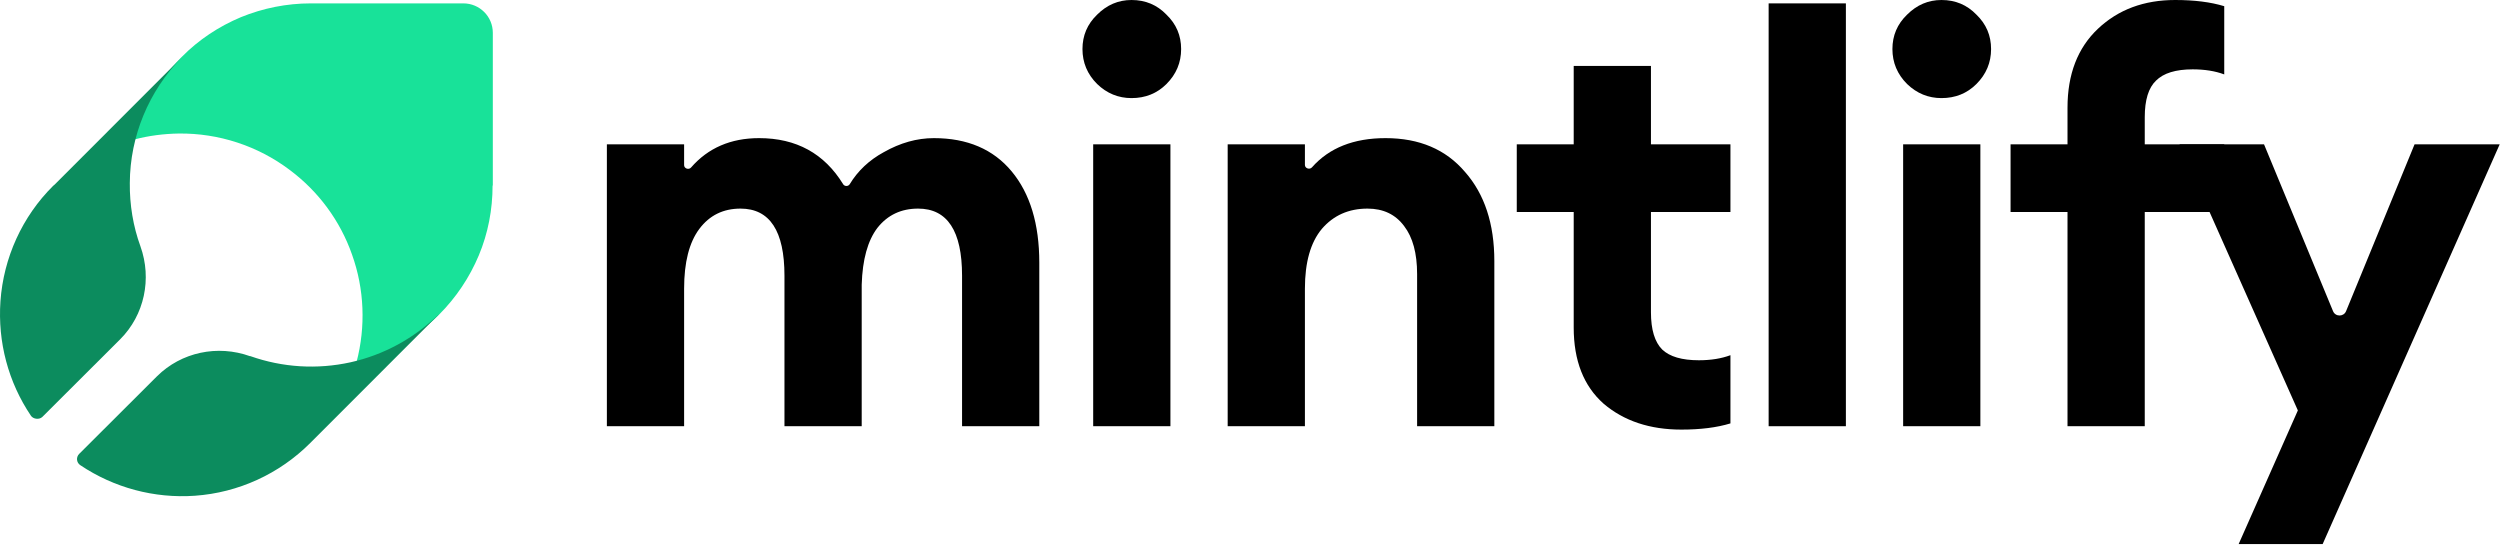
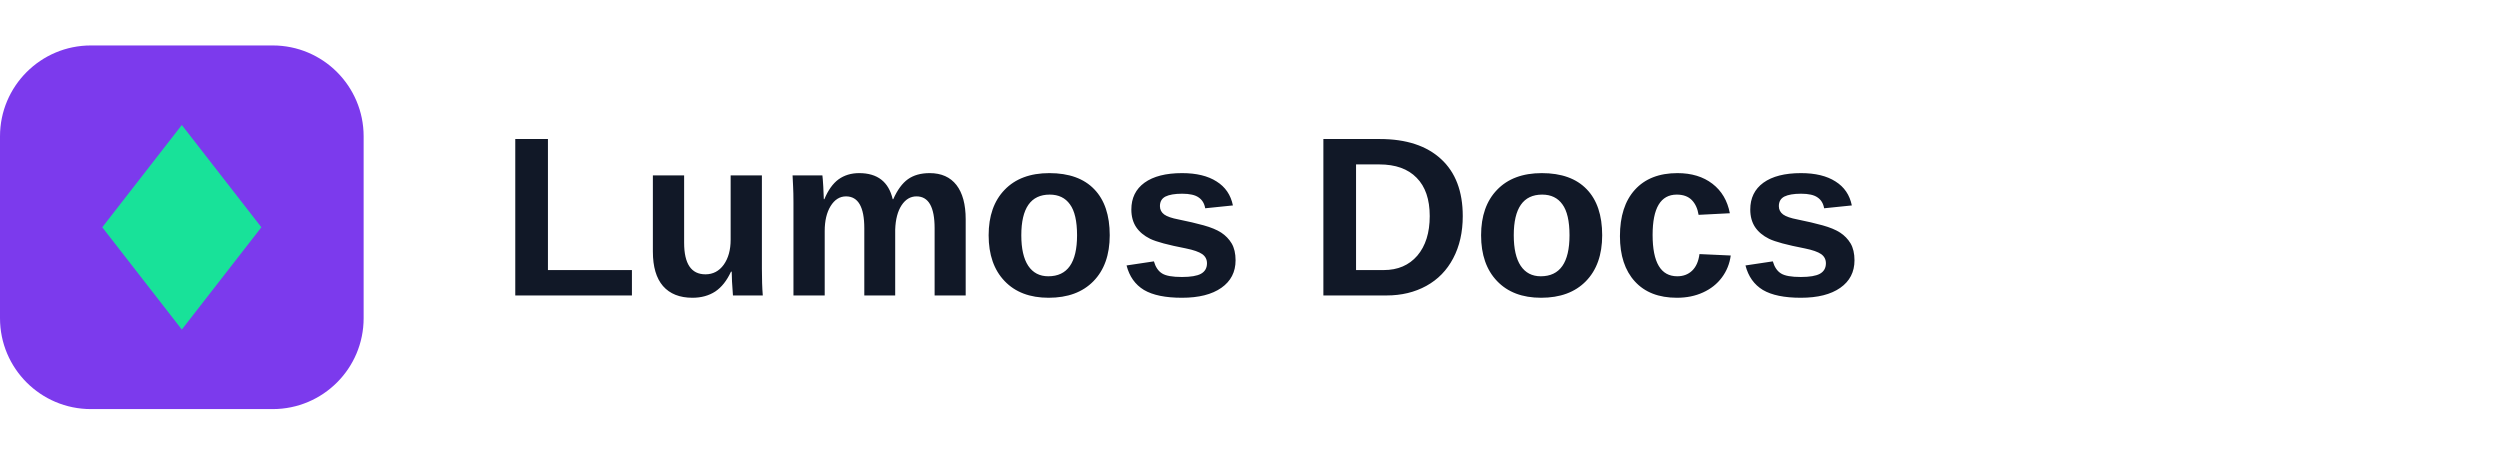
- <svg xmlns="http://www.w3.org/2000/svg" width="1682" height="367" viewBox="0 0 1682 367" fill="none">
-   <path d="M1562.69 366.037H1506.17L1546 276.14L1466.34 97.105H1523.24L1569.66 209.337C1571.28 213.26 1576.84 213.253 1578.45 209.325L1624.52 97.105H1681.79L1562.69 366.037Z" fill="black" />
-   <path d="M1391.02 286.761V142.622H1352.71V97.104H1391.02V72.449C1391.02 49.943 1397.85 32.242 1411.5 19.345C1425.16 6.448 1442.48 0 1463.47 0C1476.37 0 1487.37 1.391 1496.47 4.172V50.069C1490.4 47.793 1483.32 46.656 1475.23 46.656C1463.85 46.656 1455.63 49.184 1450.57 54.242C1445.51 59.046 1442.99 67.265 1442.99 78.897V97.104H1496.47V142.622H1442.99V286.761H1391.02Z" fill="black" />
-   <path d="M1306.22 66.001C1297.37 66.001 1289.66 62.84 1283.08 56.518C1276.51 49.943 1273.22 42.104 1273.22 33C1273.22 23.897 1276.51 16.184 1283.08 9.862C1289.66 3.287 1297.37 0 1306.22 0C1315.58 0 1323.42 3.287 1329.74 9.862C1336.31 16.184 1339.6 23.897 1339.6 33C1339.6 42.104 1336.31 49.943 1329.74 56.518C1323.42 62.84 1315.58 66.001 1306.22 66.001ZM1280.43 286.761V97.104H1332.39V286.761H1280.43Z" fill="black" />
-   <path d="M1189.94 286.761V2.276H1241.91V286.761H1189.94Z" fill="black" />
-   <path d="M1131.24 289.037C1110 289.037 1092.55 283.221 1078.89 271.588C1065.49 259.703 1058.79 242.634 1058.79 220.381V142.622H1020.48V97.104H1058.79V44.38H1110.76V97.104H1164.24V142.622H1110.76V210.14C1110.76 221.772 1113.29 230.117 1118.34 235.174C1123.4 239.979 1131.62 242.381 1143 242.381C1151.09 242.381 1158.17 241.243 1164.24 238.967V284.864C1155.14 287.646 1144.14 289.037 1131.24 289.037Z" fill="black" />
-   <path d="M825.979 286.761V97.104H877.945V110.967C877.945 113.311 881.135 114.347 882.688 112.591C894.273 99.485 910.773 92.932 932.187 92.932C954.946 92.932 972.774 100.518 985.67 115.691C998.82 130.61 1005.39 150.587 1005.39 175.622V286.761H953.429V184.346C953.429 170.438 950.521 159.691 944.704 152.105C938.888 144.265 930.67 140.346 920.049 140.346C907.405 140.346 897.164 144.898 889.325 154.001C881.738 163.105 877.945 176.507 877.945 194.208V286.761H825.979Z" fill="black" />
-   <path d="M761.286 66.001C752.436 66.001 744.723 62.84 738.148 56.518C731.574 49.943 728.286 42.104 728.286 33C728.286 23.897 731.574 16.184 738.148 9.862C744.723 3.287 752.436 0 761.286 0C770.643 0 778.482 3.287 784.804 9.862C791.379 16.184 794.666 23.897 794.666 33C794.666 42.104 791.379 49.943 784.804 56.518C778.482 62.84 770.643 66.001 761.286 66.001ZM735.493 286.761V97.104H787.459V286.761H735.493Z" fill="black" />
-   <path d="M647.273 286.761V185.484C647.273 155.392 637.411 140.346 617.686 140.346C606.307 140.346 597.204 144.645 590.376 153.243C583.801 161.84 580.261 174.61 579.755 191.553V286.761H527.789V185.484C527.789 155.392 517.927 140.346 498.203 140.346C486.571 140.346 477.341 144.898 470.513 154.001C463.685 163.105 460.272 176.507 460.272 194.208V286.761H408.306V97.104H460.272V111.103C460.272 113.435 463.407 114.462 464.939 112.704C476.419 99.522 491.68 92.932 510.72 92.932C535.742 92.932 554.588 103.262 567.259 123.923C568.258 125.553 570.718 125.527 571.712 123.894C577.189 114.891 584.802 107.731 594.548 102.415C605.675 96.093 616.928 92.932 628.307 92.932C650.813 92.932 668.261 100.392 680.652 115.311C693.043 130.231 699.239 150.714 699.239 176.76V286.761H647.273Z" fill="black" />
-   <path d="M331.569 124.833V22.09C331.569 11.065 322.625 2.276 311.764 2.276H209.069C192.938 2.276 176.967 5.472 162.113 11.544C147.26 17.775 133.685 26.724 122.345 38.228L121.546 39.027C106.533 54.207 95.833 73.062 90.402 93.834C100.145 91.277 110.206 89.999 120.268 89.839C147.1 89.52 173.453 98.148 194.855 114.287C214.18 128.668 228.873 148.481 236.859 171.331C245.164 194.5 246.122 219.746 239.893 243.554C260.496 238.122 279.503 227.416 294.675 212.396L295.474 211.597C306.813 200.252 315.917 186.67 322.145 171.81C328.374 156.95 331.409 140.971 331.409 124.833H331.569Z" fill="#18E299" />
-   <path d="M87.337 123.098C87.496 91.579 100.066 61.334 122.182 38.73L36.739 124.212C36.421 124.531 36.102 124.69 35.784 125.008C14.941 145.702 2.371 173.4 0.303 202.69C-1.607 230.07 5.553 257.131 20.828 279.736C22.285 281.892 26.238 282.601 28.466 280.532L80.813 228.319C97.202 211.923 102.293 187.568 94.497 165.759C89.564 152.229 87.178 137.743 87.337 123.098Z" fill="#0C8C5E" />
-   <path d="M294.976 211.605C278.587 227.683 258.062 238.826 235.786 243.761C213.351 248.695 190.121 247.263 168.482 239.622C168.482 239.622 168.323 239.622 168.164 239.622C146.365 231.822 122.022 236.916 105.633 253.153L53.285 305.365C51.057 307.594 51.376 311.255 54.081 313.006C76.674 328.128 103.724 335.451 131.091 333.541C160.368 331.471 187.894 318.896 208.737 298.043L209.533 297.247L294.976 211.764V211.605Z" fill="#0C8C5E" />
+ <svg xmlns="http://www.w3.org/2000/svg" width="220" height="40" viewBox="0 0 220 40" fill="none">
+   <rect x="0" y="4" width="32" height="32" rx="8" fill="#7C3AED" />
+   <path d="M16 11L23 20L16 29L9 20L16 11Z" fill="#18E299" />
+   <text x="44" y="26" fill="#111827" font-family="Segoe UI, Arial, sans-serif" font-size="20" font-weight="700">Lumos Docs</text>
</svg>
